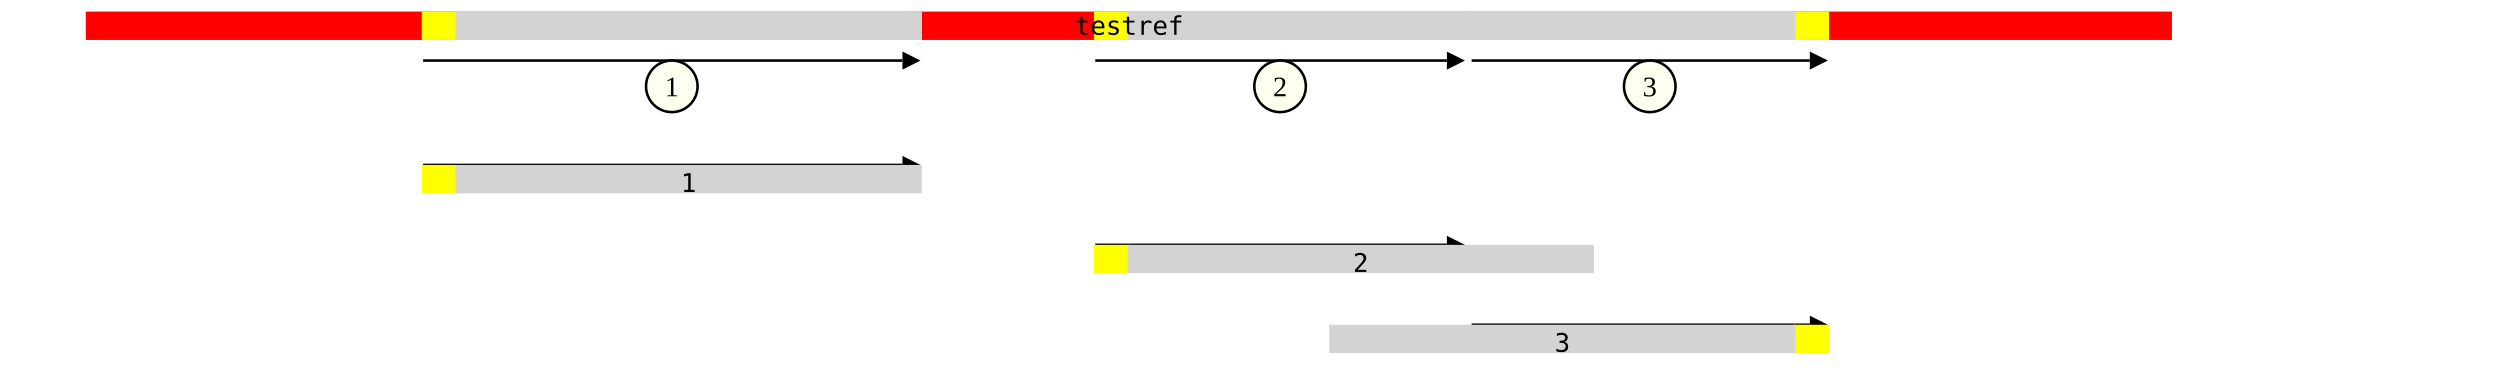
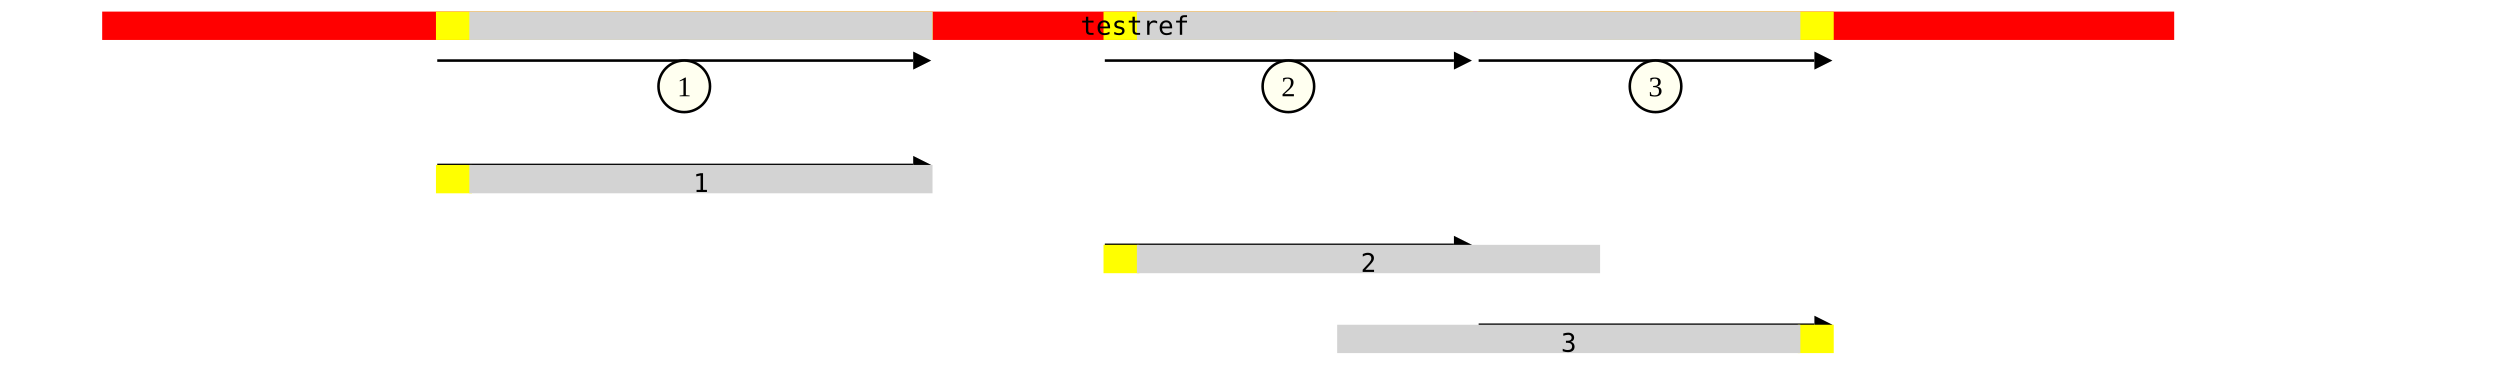
<svg xmlns="http://www.w3.org/2000/svg" width="970.0" height="146.5" viewBox="0.0 -146.5 970.0 146.5">
  <defs>
</defs>
  <g transform="translate(0 -131.5)">
    <g transform="translate(0.0 0)">
-       <rect x="33.772" y="-10" width="808.442" height="10" fill="red" stroke="red" />
+       <rect x="40.147" y="-10" width="802.937" height="10" fill="red" stroke="red" />
    </g>
    <g transform="translate(0.0 0)">
-       <rect x="424.954" y="-10" width="143.433" height="10" fill="yellow" stroke="yellow" />
+       <rect x="428.665" y="-10" width="142.457" height="10" fill="yellow" stroke="yellow" />
    </g>
    <g transform="translate(0.0 0)">
-       <rect x="570.995" y="-10" width="138.218" height="10" fill="yellow" stroke="yellow" />
+       <rect x="573.712" y="-10" width="137.276" height="10" fill="yellow" stroke="yellow" />
    </g>
    <g transform="translate(0.0 0)">
-       <rect x="164.166" y="-10" width="192.983" height="10" fill="yellow" stroke="yellow" />
+       <rect x="169.653" y="-10" width="191.669" height="10" fill="yellow" stroke="yellow" />
    </g>
    <g transform="translate(0.0 0)">
-       <rect x="437.993" y="-10" width="179.944" height="10" fill="lightgray" stroke="lightgray" />
+       <rect x="441.615" y="-10" width="178.718" height="10" fill="lightgray" stroke="lightgray" />
    </g>
    <g transform="translate(0.0 0)">
-       <rect x="516.229" y="-10" width="179.944" height="10" fill="lightgray" stroke="lightgray" />
+       <rect x="519.319" y="-10" width="178.718" height="10" fill="lightgray" stroke="lightgray" />
    </g>
    <g transform="translate(0.0 0)">
-       <rect x="177.205" y="-10" width="179.944" height="10" fill="lightgray" stroke="lightgray" />
+       <rect x="182.603" y="-10" width="178.718" height="10" fill="lightgray" stroke="lightgray" />
    </g>
  </g>
  <g transform="translate(0.0 -133.0)">
-     <rect x="438.123" y="11.5" width="0.0" height="-11.5" fill="transparent" stroke="transparent" />
-     <g transform="translate(438.1234 0)">
+     <rect x="440.32" y="11.5" width="0.0" height="-11.5" fill="transparent" stroke="transparent" />
+     <g transform="translate(440.3204 0)">
      <text x="0" y="0" font-size="10" font-family="monospace" text-anchor="middle">testref</text>
    </g>
  </g>
  <g transform="translate(0 -103.0)">
    <g transform="translate(0.0 0)">
-       <path d="M164.166,-20.0 L350.149,-20.0" stroke="black" />
-       <circle cx="260.657" cy="-10.0" r="10.0" fill="ivory" stroke="black" />
-       <path d="M357.149,-20.0 L350.149,-23.5 L350.149,-16.5 L357.149,-20.0" fill="black" />
-       <text x="260.657" y="-10.0" font-size="11.0" text-anchor="middle" dy="0.35em">1</text>
+       <path d="M169.653,-20.0 L354.322,-20.0" stroke="black" />
+       <circle cx="265.487" cy="-10.0" r="10.0" fill="ivory" stroke="black" />
+       <path d="M361.322,-20.0 L354.322,-23.5 L354.322,-16.5 L361.322,-20.0" fill="black" />
+       <text x="265.487" y="-10.0" font-size="11.0" text-anchor="middle" dy="0.35em">1</text>
    </g>
    <g transform="translate(0.0 0)">
-       <path d="M424.954,-20.0 L561.387,-20.0" stroke="black" />
-       <circle cx="496.67" cy="-10.0" r="10.0" fill="ivory" stroke="black" />
-       <path d="M568.387,-20.0 L561.387,-23.5 L561.387,-16.5 L568.387,-20.0" fill="black" />
-       <text x="496.67" y="-10.0" font-size="11.0" text-anchor="middle" dy="0.35em">2</text>
+       <path d="M428.665,-20.0 L564.121,-20.0" stroke="black" />
+       <circle cx="499.893" cy="-10.0" r="10.0" fill="ivory" stroke="black" />
+       <path d="M571.121,-20.0 L564.121,-23.5 L564.121,-16.5 L571.121,-20.0" fill="black" />
+       <text x="499.893" y="-10.0" font-size="11.0" text-anchor="middle" dy="0.35em">2</text>
    </g>
    <g transform="translate(0.0 0)">
-       <path d="M570.995,-20.0 L702.212,-20.0" stroke="black" />
-       <circle cx="640.104" cy="-10.0" r="10.0" fill="ivory" stroke="black" />
-       <path d="M709.212,-20.0 L702.212,-23.5 L702.212,-16.5 L709.212,-20.0" fill="black" />
-       <text x="640.104" y="-10.0" font-size="11.0" text-anchor="middle" dy="0.35em">3</text>
+       <path d="M573.712,-20.0 L703.988,-20.0" stroke="black" />
+       <circle cx="642.35" cy="-10.0" r="10.0" fill="ivory" stroke="black" />
+       <path d="M710.988,-20.0 L703.988,-23.5 L703.988,-16.5 L710.988,-20.0" fill="black" />
+       <text x="642.35" y="-10.0" font-size="11.0" text-anchor="middle" dy="0.35em">3</text>
    </g>
  </g>
  <g transform="translate(0 -92.0)">
    <g transform="translate(0.0 0)">
-       <path d="M164.166,9.5 L350.149,9.5" stroke="black" />
-       <path d="M357.149,9.5 L350.149,6.0 L350.149,13.0 L357.149,9.5" fill="black" />
+       <path d="M169.653,9.5 L354.322,9.5" stroke="black" />
+       <path d="M361.322,9.5 L354.322,6.0 L354.322,13.0 L361.322,9.5" fill="black" />
    </g>
  </g>
  <g transform="translate(0 -72.0)">
    <g transform="translate(0.0 0)">
-       <rect x="164.166" y="-10" width="13.039" height="10" fill="yellow" stroke="yellow" />
+       <rect x="169.653" y="-10" width="12.951" height="10" fill="yellow" stroke="yellow" />
    </g>
    <g transform="translate(0.0 0)">
-       <rect x="177.205" y="-10" width="179.944" height="10" fill="lightgrey" stroke="lightgrey" />
-       <g transform="translate(267.177 0)">
+       <rect x="182.603" y="-10" width="178.718" height="10" fill="lightgrey" stroke="lightgrey" />
+       <g transform="translate(271.9626 0)">
        <text x="0" y="0" font-size="10" font-family="monospace" text-anchor="middle">1</text>
      </g>
    </g>
  </g>
  <g transform="translate(0 -61.0)">
    <g transform="translate(0.0 0)">
-       <path d="M424.954,9.5 L561.387,9.5" stroke="black" />
-       <path d="M568.387,9.5 L561.387,6.0 L561.387,13.0 L568.387,9.5" fill="black" />
+       <path d="M428.665,9.5 L564.121,9.5" stroke="black" />
+       <path d="M571.121,9.5 L564.121,6.0 L564.121,13.0 L571.121,9.5" fill="black" />
    </g>
  </g>
  <g transform="translate(0 -41.0)">
    <g transform="translate(0.0 0)">
-       <rect x="424.954" y="-10" width="13.039" height="10" fill="yellow" stroke="yellow" />
+       <rect x="428.665" y="-10" width="12.951" height="10" fill="yellow" stroke="yellow" />
    </g>
    <g transform="translate(0.0 0)">
-       <rect x="437.993" y="-10" width="179.944" height="10" fill="lightgrey" stroke="lightgrey" />
-       <g transform="translate(527.9648 0)">
+       <rect x="441.615" y="-10" width="178.718" height="10" fill="lightgrey" stroke="lightgrey" />
+       <g transform="translate(530.9746 0)">
        <text x="0" y="0" font-size="10" font-family="monospace" text-anchor="middle">2</text>
      </g>
    </g>
  </g>
  <g transform="translate(0 -30.0)">
    <g transform="translate(0.0 0)">
-       <path d="M570.995,9.5 L702.212,9.5" stroke="black" />
-       <path d="M709.212,9.5 L702.212,6.0 L702.212,13.0 L709.212,9.5" fill="black" />
+       <path d="M573.712,9.5 L703.988,9.5" stroke="black" />
+       <path d="M710.988,9.5 L703.988,6.0 L703.988,13.0 L710.988,9.5" fill="black" />
    </g>
  </g>
  <g transform="translate(0 -10.0)">
    <g transform="translate(0.0 0)">
-       <rect x="696.173" y="-10" width="13.039" height="10" fill="yellow" stroke="yellow" />
+       <rect x="698.037" y="-10" width="12.951" height="10" fill="yellow" stroke="yellow" />
    </g>
    <g transform="translate(0.0 0)">
-       <rect x="516.229" y="-10" width="179.944" height="10" fill="lightgrey" stroke="lightgrey" />
-       <g transform="translate(606.2011 0)">
+       <rect x="519.319" y="-10" width="178.718" height="10" fill="lightgrey" stroke="lightgrey" />
+       <g transform="translate(608.6782 0)">
        <text x="0" y="0" font-size="10" font-family="monospace" text-anchor="middle">3</text>
      </g>
    </g>
  </g>
</svg>
